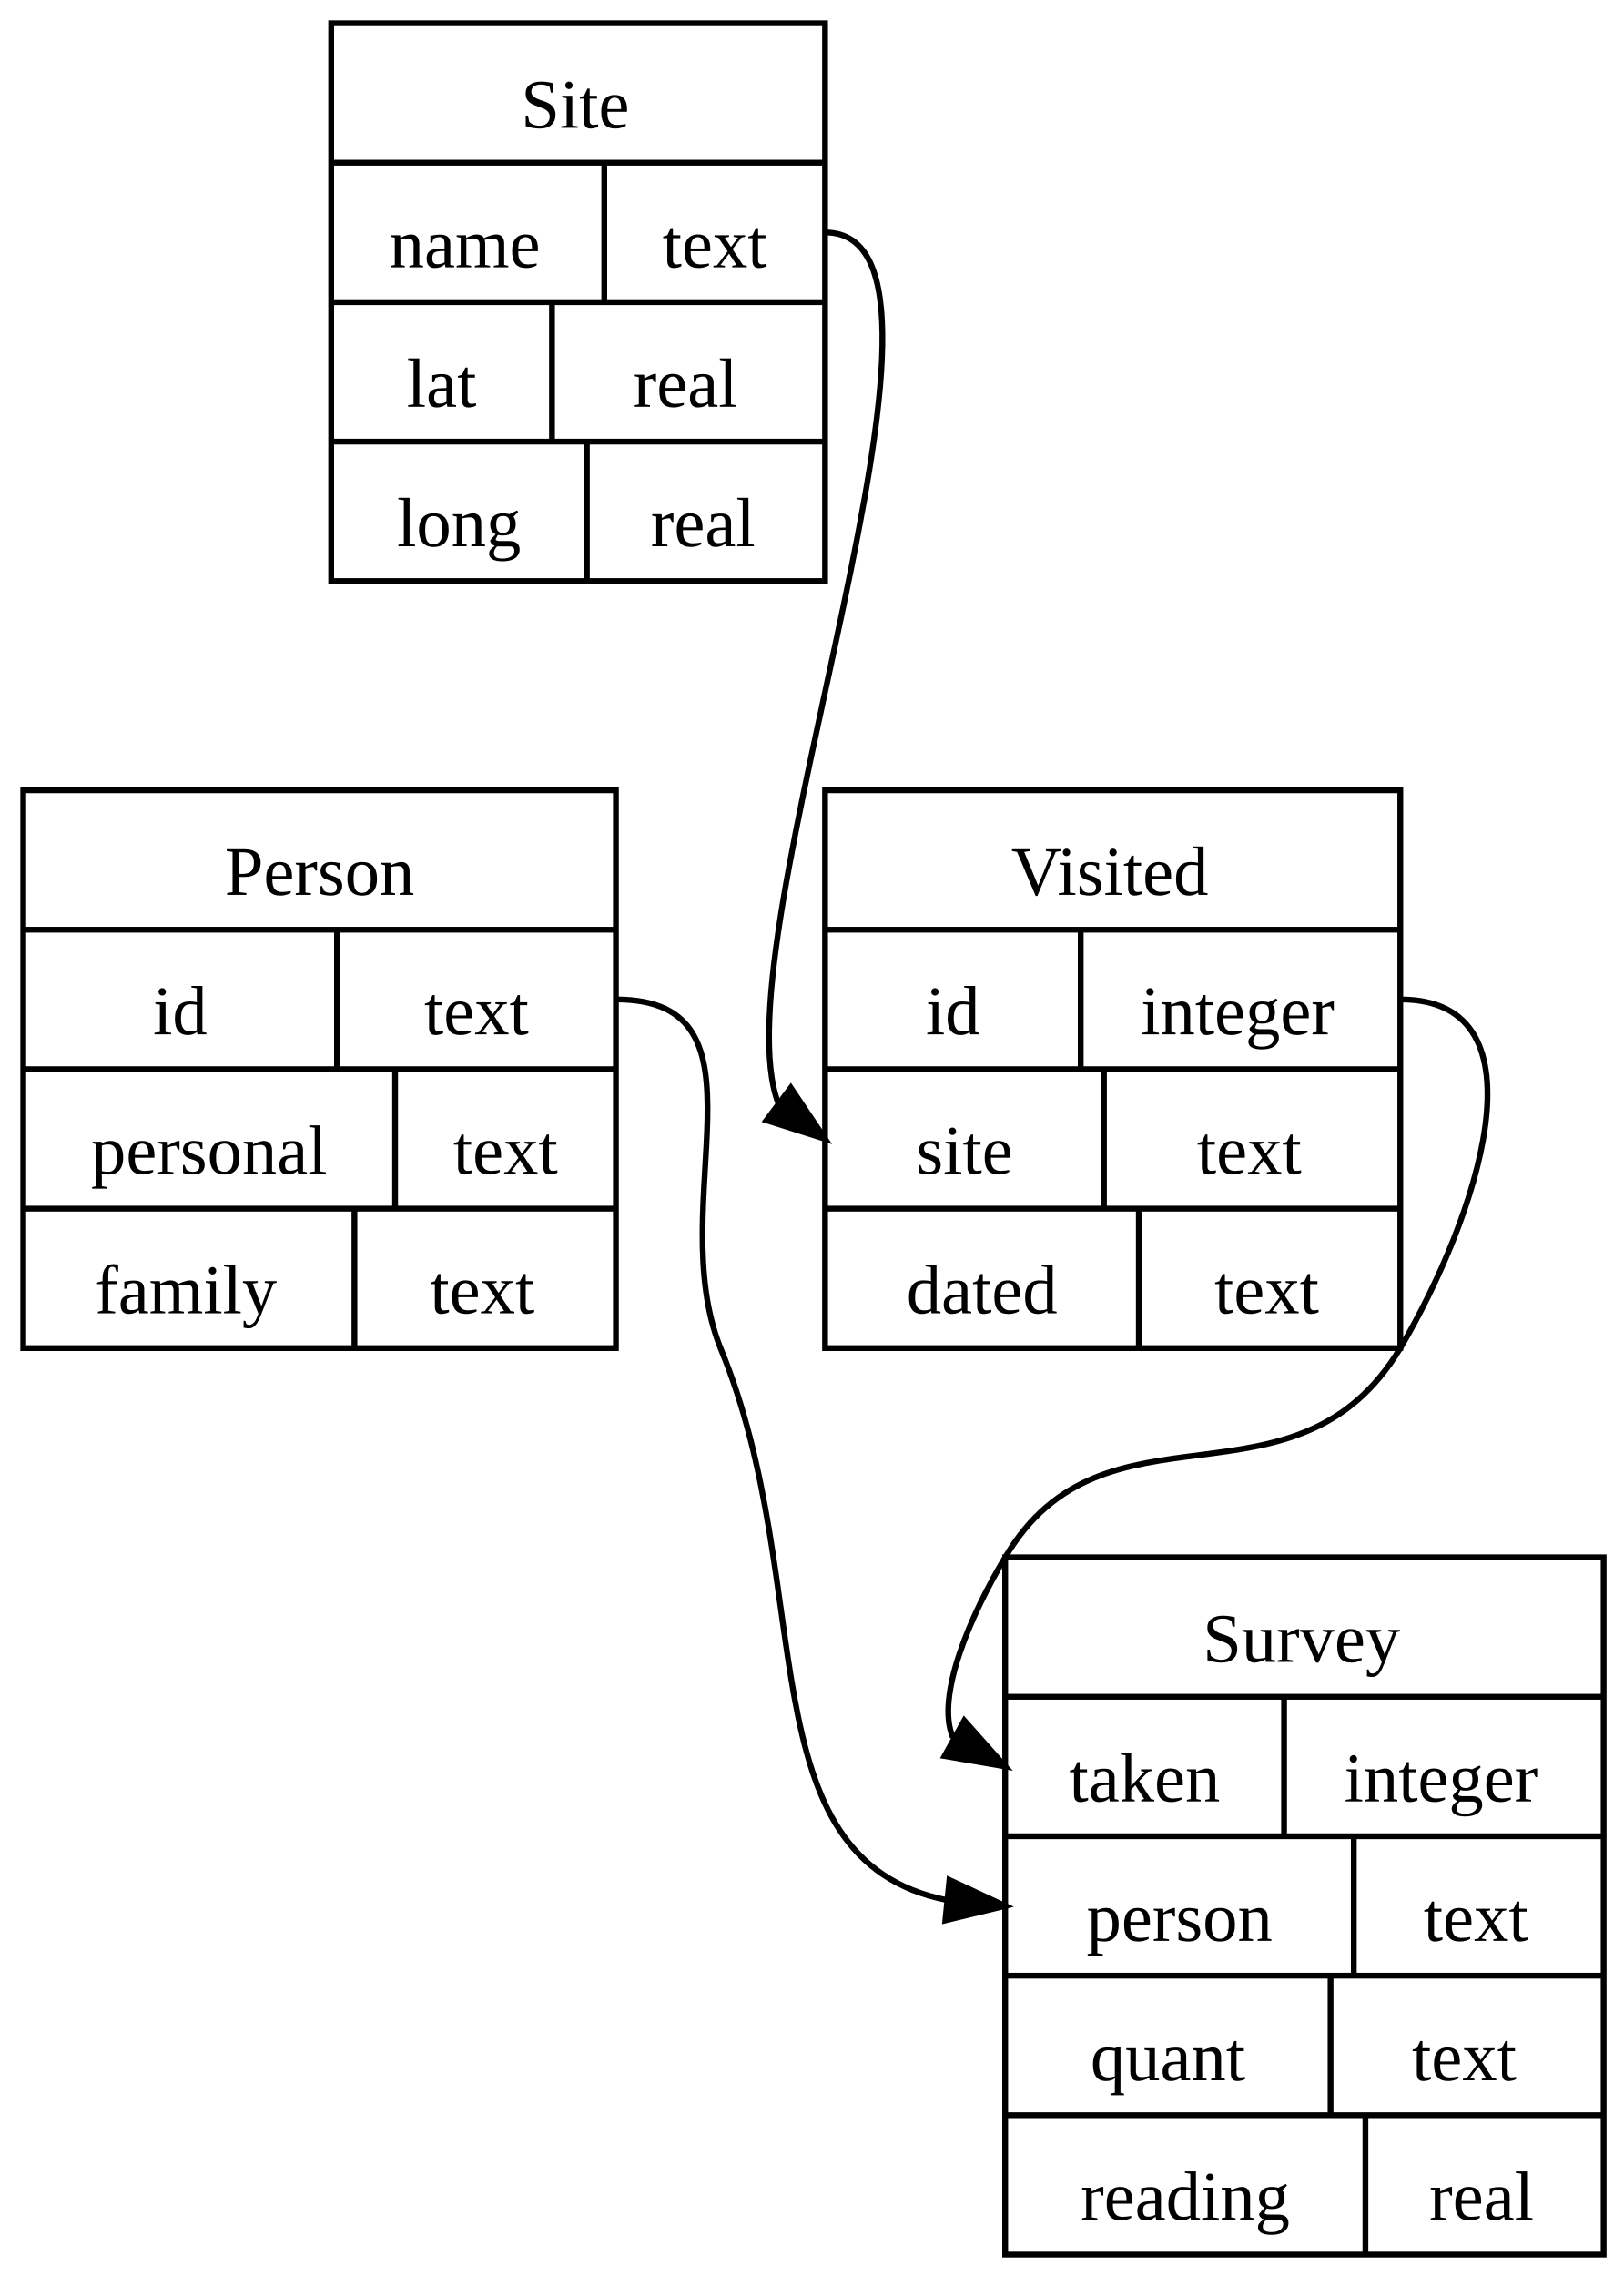
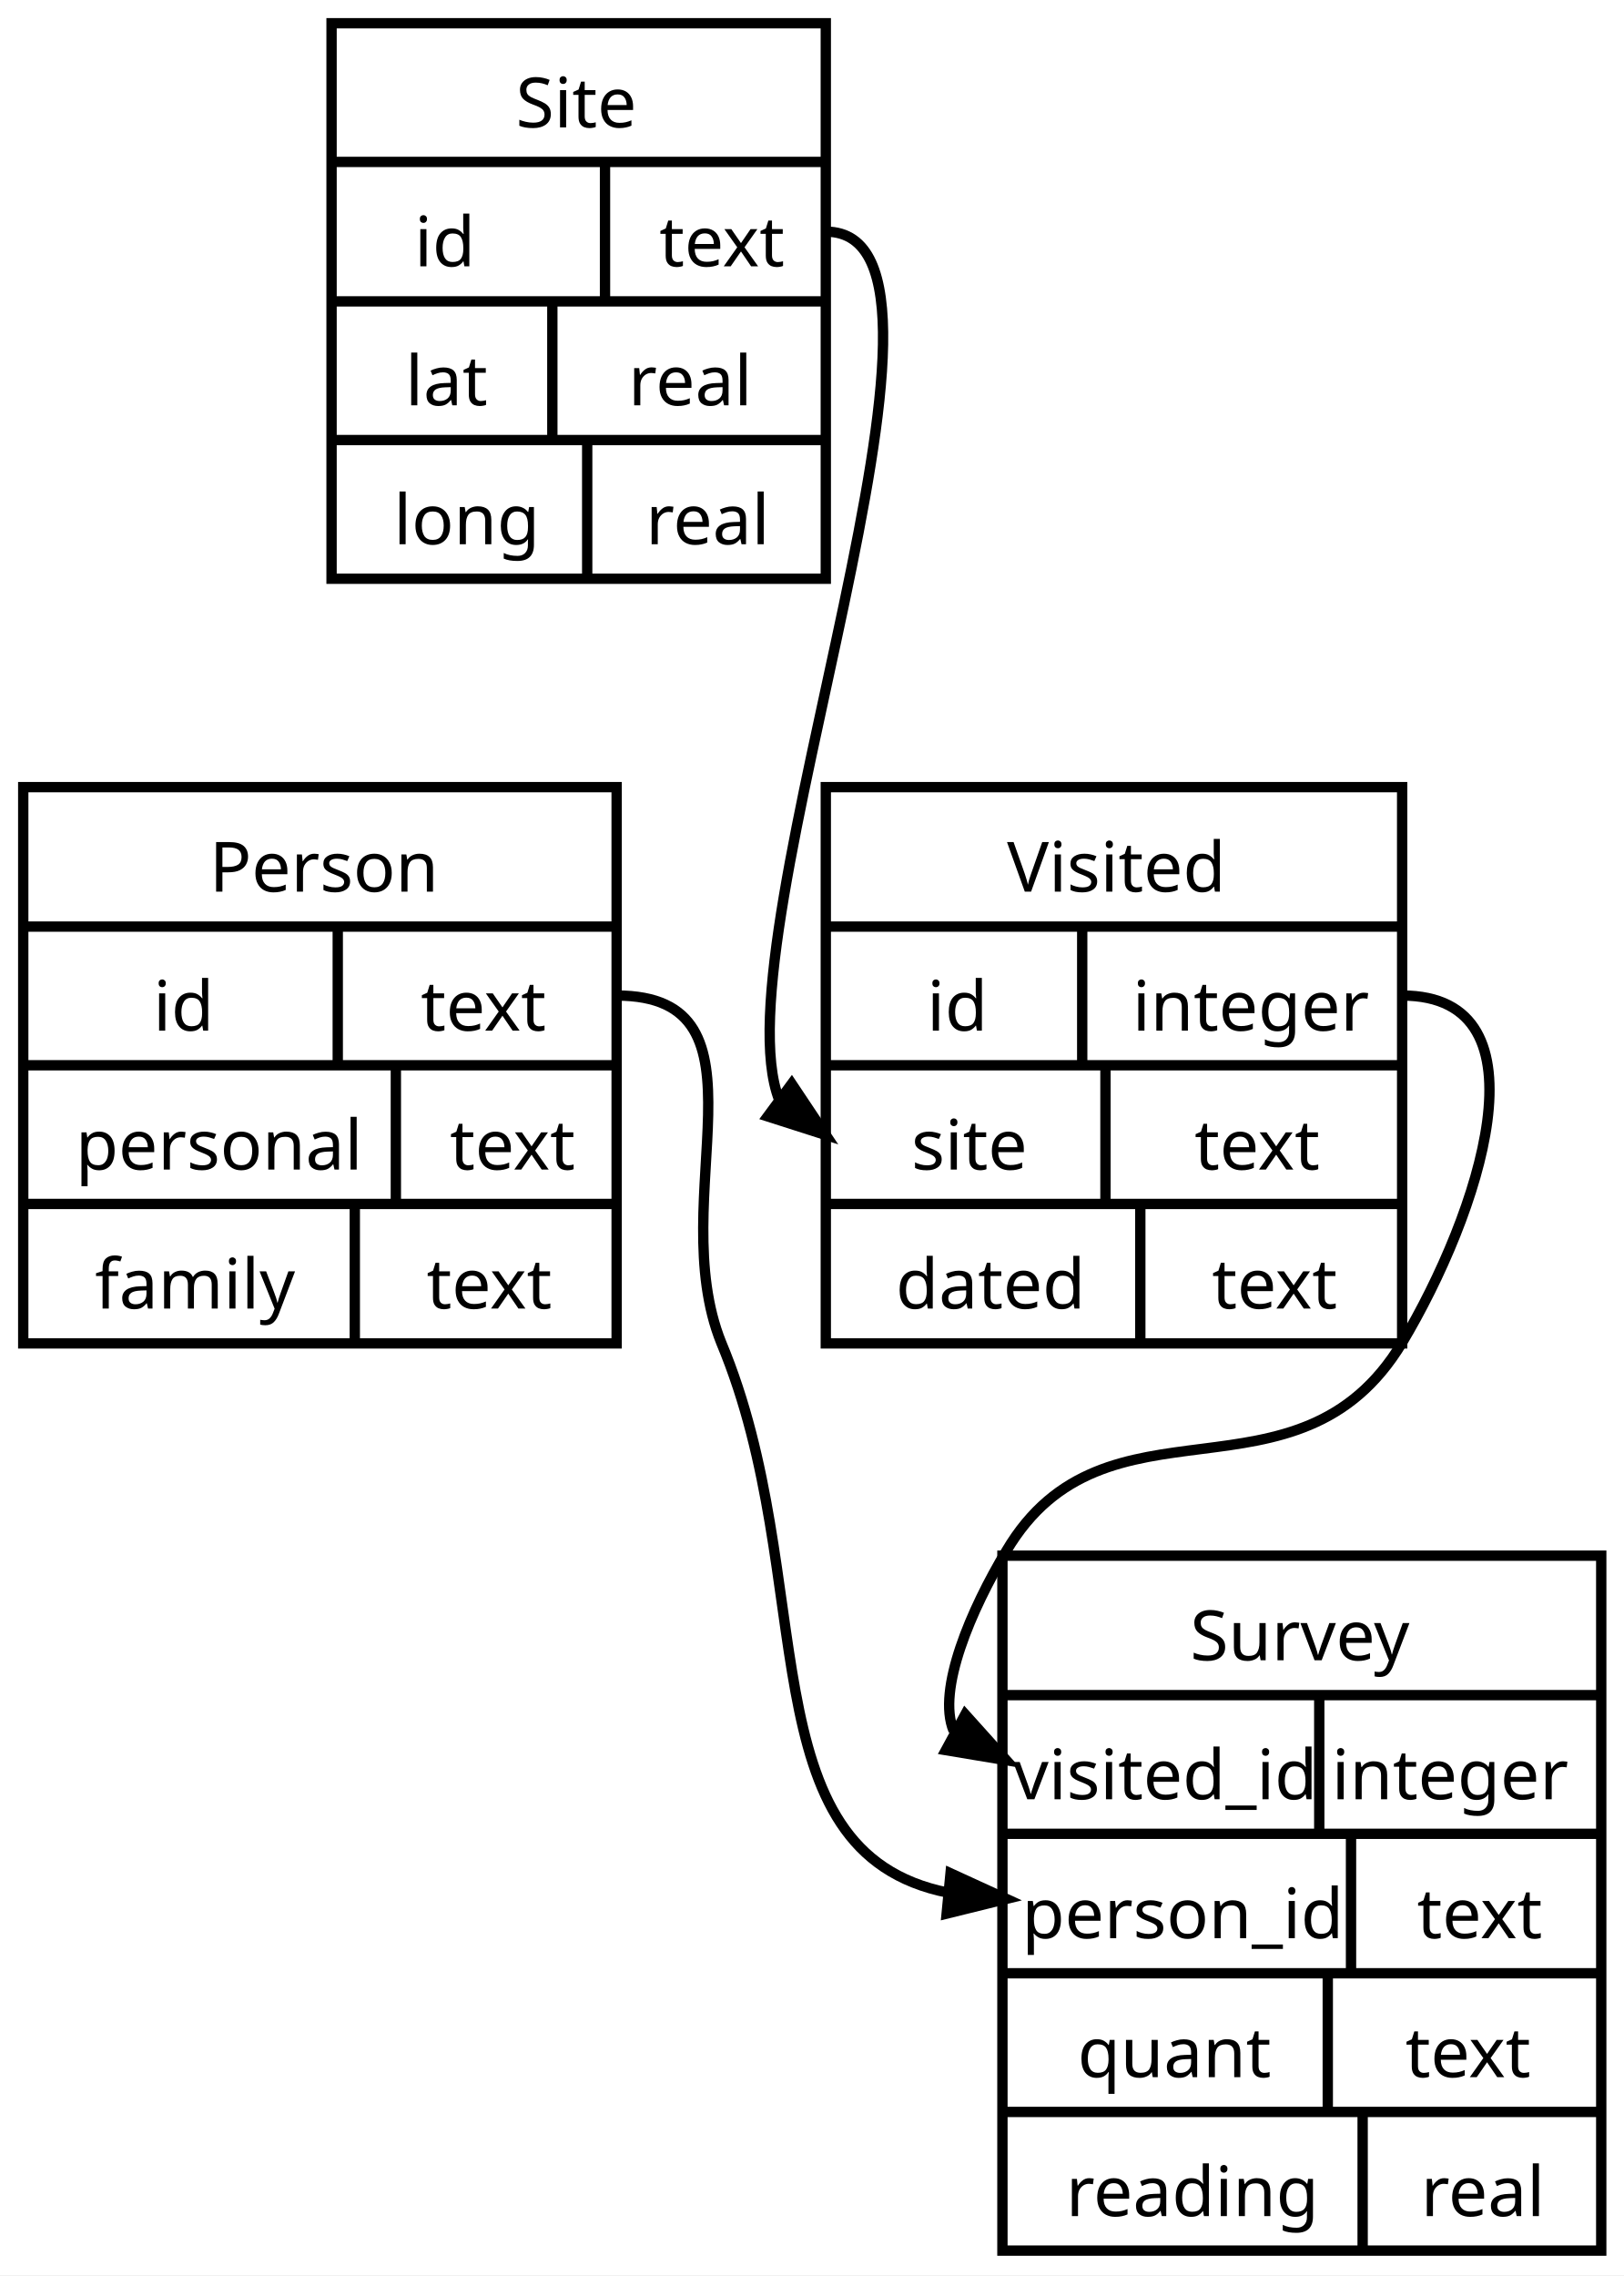
- <svg xmlns="http://www.w3.org/2000/svg" width="3.88in" height="5.44in">
-   <g id="graph0" class="graph" transform="scale(1.33333 1.33333) rotate(0) translate(4 388)">
-     <polygon style="fill:white;stroke:white;" points="-4,4 -4,-388 275,-388 275,4 -4,4" />
-     <g id="node1" class="node">
-       <polygon style="fill:none;stroke:black;" points="0,-156 0,-252 102,-252 102,-156 0,-156" />
-       <text text-anchor="middle" x="51" y="-234">Person</text>
-       <polyline style="fill:none;stroke:black;" points="0,-228 102,-228 " />
-       <text text-anchor="middle" x="27" y="-210">id</text>
-       <polyline style="fill:none;stroke:black;" points="54,-204 54,-228 " />
-       <text text-anchor="middle" x="78" y="-210">text</text>
-       <polyline style="fill:none;stroke:black;" points="0,-204 102,-204 " />
-       <text text-anchor="middle" x="32" y="-186">personal</text>
-       <polyline style="fill:none;stroke:black;" points="64,-180 64,-204 " />
-       <text text-anchor="middle" x="83" y="-186">text</text>
-       <polyline style="fill:none;stroke:black;" points="0,-180 102,-180 " />
-       <text text-anchor="middle" x="28" y="-162">family</text>
-       <polyline style="fill:none;stroke:black;" points="57,-156 57,-180 " />
-       <text text-anchor="middle" x="79" y="-162">text</text>
+ <svg xmlns="http://www.w3.org/2000/svg" version="1.1" id="Layer_1" x="0px" y="0px" viewBox="0 0 279.4 391.7" style="enable-background:new 0 0 279.4 391.7;" xml:space="preserve">
+   <style type="text/css">
+ 	.st0{fill:#FFFFFF;stroke:#FFFFFF;stroke-width:1.333;stroke-miterlimit:5.333;}
+ 	.st1{fill:none;stroke:#000000;stroke-width:1.333;stroke-miterlimit:5.333;}
+ 	.st2{font-family:'ArialMT';}
+ 	.st3{font-size:11.957px;}
+ 	.st4{stroke:#000000;stroke-width:1.333;stroke-miterlimit:5.333;}
+ </style>
+   <g id="graph0" transform="scale(1.33333 1.33333) rotate(0) translate(4 388)">
+     <polygon class="st0" points="-4,-95 -4,-388 205.5,-388 205.5,-95  " />
+     <g id="node1">
+       <polygon class="st1" points="-1,-214.6 -1,-286.4 75.6,-286.4 75.6,-214.6   " />
+       <text transform="matrix(0.7536 0 0 0.75 23.0268 -272.9091)" class="st2 st3">Person</text>
+       <line class="st1" x1="-1" y1="-268.4" x2="75.6" y2="-268.4" />
+       <text transform="matrix(0.7536 0 0 0.75 15.7732 -254.9728)" class="st2 st3">id</text>
+       <line class="st1" x1="39.6" y1="-250.5" x2="39.6" y2="-268.4" />
+       <text transform="matrix(0.7536 0 0 0.75 50.3169 -254.9728)" class="st2 st3">text</text>
+       <line class="st1" x1="-1" y1="-250.5" x2="75.6" y2="-250.5" />
+       <text transform="matrix(0.7536 0 0 0.75 5.7511 -237.0365)" class="st2 st3">personal</text>
+       <line class="st1" x1="47.1" y1="-232.6" x2="47.1" y2="-250.5" />
+       <text transform="matrix(0.7536 0 0 0.75 54.072 -237.0365)" class="st2 st3">text</text>
+       <line class="st1" x1="-1" y1="-232.6" x2="75.6" y2="-232.6" />
+       <text transform="matrix(0.7536 0 0 0.75 8.2648 -219.1002)" class="st2 st3">family</text>
+       <line class="st1" x1="41.8" y1="-214.6" x2="41.8" y2="-232.6" />
+       <text transform="matrix(0.7536 0 0 0.75 51.068 -219.1002)" class="st2 st3">text</text>
    </g>
-     <g id="node4" class="node">
-       <polygon style="fill:none;stroke:black;" points="169,0 169,-120 272,-120 272,0 169,0" />
-       <text text-anchor="middle" x="220" y="-102">Survey</text>
-       <polyline style="fill:none;stroke:black;" points="169,-96 272,-96 " />
-       <text text-anchor="middle" x="193" y="-78">taken</text>
-       <polyline style="fill:none;stroke:black;" points="217,-72 217,-96 " />
-       <text text-anchor="middle" x="244" y="-78">integer</text>
-       <polyline style="fill:none;stroke:black;" points="169,-72 272,-72 " />
-       <text text-anchor="middle" x="199" y="-54">person</text>
-       <polyline style="fill:none;stroke:black;" points="229,-48 229,-72 " />
-       <text text-anchor="middle" x="250" y="-54">text</text>
-       <polyline style="fill:none;stroke:black;" points="169,-48 272,-48 " />
-       <text text-anchor="middle" x="197" y="-30">quant</text>
-       <polyline style="fill:none;stroke:black;" points="225,-24 225,-48 " />
-       <text text-anchor="middle" x="248" y="-30">text</text>
-       <polyline style="fill:none;stroke:black;" points="169,-24 272,-24 " />
-       <text text-anchor="middle" x="200" y="-6">reading</text>
-       <polyline style="fill:none;stroke:black;" points="231,0 231,-24 " />
-       <text text-anchor="middle" x="251" y="-6">real</text>
+     <g id="node4">
+       <polygon class="st1" points="125.4,-97.5 125.4,-187.2 202.7,-187.2 202.7,-97.5   " />
+       <text transform="matrix(0.7536 0 0 0.75 149.6303 -173.6987)" class="st2 st3">Survey</text>
+       <line class="st1" x1="125.4" y1="-169.2" x2="202.7" y2="-169.2" />
+       <text transform="matrix(0.7536 0 0 0.75 126.7845 -155.7631)" class="st2 st3">visited_id</text>
+       <line class="st1" x1="166.3" y1="-151.1" x2="166.3" y2="-169.1" />
+       <text transform="matrix(0.7536 0 0 0.75 167.8998 -155.7631)" class="st2 st3">integer</text>
+       <line class="st1" x1="125.4" y1="-151.3" x2="202.7" y2="-151.3" />
+       <text transform="matrix(0.7536 0 0 0.75 127.911 -137.826)" class="st2 st3">person_id</text>
+       <line class="st1" x1="170.4" y1="-133.3" x2="170.4" y2="-151.3" />
+       <text transform="matrix(0.7536 0 0 0.75 178.9206 -137.826)" class="st2 st3">text</text>
+       <line class="st1" x1="125.4" y1="-133.3" x2="202.7" y2="-133.3" />
+       <text transform="matrix(0.7536 0 0 0.75 135.1063 -119.8904)" class="st2 st3">quant</text>
+       <line class="st1" x1="167.4" y1="-115.4" x2="167.4" y2="-133.3" />
+       <text transform="matrix(0.7536 0 0 0.75 177.4184 -119.8904)" class="st2 st3">text</text>
+       <line class="st1" x1="125.4" y1="-115.4" x2="202.7" y2="-115.4" />
+       <text transform="matrix(0.7536 0 0 0.75 133.6034 -101.9534)" class="st2 st3">reading</text>
+       <line class="st1" x1="171.9" y1="-97.5" x2="171.9" y2="-115.4" />
+       <text transform="matrix(0.7536 0 0 0.75 179.4209 -101.9534)" class="st2 st3">real</text>
    </g>
-     <g id="edge6" class="edge">
-       <path style="fill:none;stroke:black;" d="M102,-216C130,-216 110,-181 120,-156 137,-115 124,-68 159,-61" />
-       <polygon style="fill:black;stroke:black;" points="159.398,-64.478 169,-60 158.701,-57.513 159.398,-64.478" />
+     <g id="edge6">
+       <path class="st1" d="M75.6-259.5c21,0,6,26.2,13.5,44.8c12.8,30.6,3,65.8,29.3,71" />
+       <polygon class="st4" points="118.7,-146.2 125.9,-142.9 118.2,-141   " />
    </g>
-     <g id="node2" class="node">
-       <polygon style="fill:none;stroke:black;" points="53,-288 53,-384 138,-384 138,-288 53,-288" />
-       <text text-anchor="middle" x="95" y="-366">Site</text>
-       <polyline style="fill:none;stroke:black;" points="53,-360 138,-360 " />
-       <text text-anchor="middle" x="76" y="-342">name</text>
-       <polyline style="fill:none;stroke:black;" points="100,-336 100,-360 " />
-       <text text-anchor="middle" x="119" y="-342">text</text>
-       <polyline style="fill:none;stroke:black;" points="53,-336 138,-336 " />
-       <text text-anchor="middle" x="72" y="-318">lat</text>
-       <polyline style="fill:none;stroke:black;" points="91,-312 91,-336 " />
-       <text text-anchor="middle" x="114" y="-318">real</text>
-       <polyline style="fill:none;stroke:black;" points="53,-312 138,-312 " />
-       <text text-anchor="middle" x="75" y="-294">long</text>
-       <polyline style="fill:none;stroke:black;" points="97,-288 97,-312 " />
-       <text text-anchor="middle" x="117" y="-294">real</text>
+     <g id="node2">
+       <polygon class="st1" points="38.8,-313.3 38.8,-385 102.6,-385 102.6,-313.3   " />
+       <text transform="matrix(0.7536 0 0 0.75 62.5821 -371.5585)" class="st2 st3">Site</text>
+       <line class="st1" x1="38.8" y1="-367.1" x2="102.6" y2="-367.1" />
+       <text transform="matrix(0.7536 0 0 0.75 44.8065 -353.6222)" class="st2 st3">  id</text>
+       <line class="st1" x1="74.1" y1="-349.1" x2="74.1" y2="-367.1" />
+       <text transform="matrix(0.7536 0 0 0.75 81.1069 -353.6222)" class="st2 st3">text</text>
+       <line class="st1" x1="38.8" y1="-349.1" x2="102.6" y2="-349.1" />
+       <text transform="matrix(0.7536 0 0 0.75 48.3148 -335.6859)" class="st2 st3">lat</text>
+       <line class="st1" x1="67.3" y1="-331.2" x2="67.3" y2="-349.1" />
+       <text transform="matrix(0.7536 0 0 0.75 77.1013 -335.6859)" class="st2 st3">real</text>
+       <line class="st1" x1="38.8" y1="-331.2" x2="102.6" y2="-331.2" />
+       <text transform="matrix(0.7536 0 0 0.75 46.8079 -317.7496)" class="st2 st3">long</text>
+       <line class="st1" x1="71.8" y1="-313.3" x2="71.8" y2="-331.2" />
+       <text transform="matrix(0.7536 0 0 0.75 79.3542 -317.7496)" class="st2 st3">real</text>
    </g>
-     <g id="node3" class="node">
-       <polygon style="fill:none;stroke:black;" points="138,-156 138,-252 237,-252 237,-156 138,-156" />
-       <text text-anchor="middle" x="187" y="-234">Visited</text>
-       <polyline style="fill:none;stroke:black;" points="138,-228 237,-228 " />
-       <text text-anchor="middle" x="160" y="-210">id</text>
-       <polyline style="fill:none;stroke:black;" points="182,-204 182,-228 " />
-       <text text-anchor="middle" x="209" y="-210">integer</text>
-       <polyline style="fill:none;stroke:black;" points="138,-204 237,-204 " />
-       <text text-anchor="middle" x="162" y="-186">site</text>
-       <polyline style="fill:none;stroke:black;" points="186,-180 186,-204 " />
-       <text text-anchor="middle" x="211" y="-186">text</text>
-       <polyline style="fill:none;stroke:black;" points="138,-180 237,-180 " />
-       <text text-anchor="middle" x="165" y="-162">dated</text>
-       <polyline style="fill:none;stroke:black;" points="192,-156 192,-180 " />
-       <text text-anchor="middle" x="214" y="-162">text</text>
+     <g id="node3">
+       <polygon class="st1" points="102.6,-214.6 102.6,-286.4 177,-286.4 177,-214.6   " />
+       <text transform="matrix(0.7536 0 0 0.75 125.9928 -272.9091)" class="st2 st3">Visited</text>
+       <line class="st1" x1="102.6" y1="-268.4" x2="177" y2="-268.4" />
+       <text transform="matrix(0.7536 0 0 0.75 115.6517 -254.9728)" class="st2 st3">id</text>
+       <line class="st1" x1="135.7" y1="-250.5" x2="135.7" y2="-268.4" />
+       <text transform="matrix(0.7536 0 0 0.75 142.1793 -254.9728)" class="st2 st3">integer</text>
+       <line class="st1" x1="102.6" y1="-250.5" x2="177" y2="-250.5" />
+       <text transform="matrix(0.7536 0 0 0.75 113.6492 -237.0365)" class="st2 st3">site</text>
+       <line class="st1" x1="138.7" y1="-232.6" x2="138.7" y2="-250.5" />
+       <text transform="matrix(0.7536 0 0 0.75 150.1957 -237.0365)" class="st2 st3">text</text>
+       <line class="st1" x1="102.6" y1="-232.6" x2="177" y2="-232.6" />
+       <text transform="matrix(0.7536 0 0 0.75 111.6387 -219.1002)" class="st2 st3">dated</text>
+       <line class="st1" x1="143.2" y1="-214.6" x2="143.2" y2="-232.6" />
+       <text transform="matrix(0.7536 0 0 0.75 152.4486 -219.1002)" class="st2 st3">text</text>
    </g>
-     <g id="edge2" class="edge">
-       <path style="fill:none;stroke:black;" d="M138,-348C168,-348 119,-226 130,-198" />
-       <polygon style="fill:black;stroke:black;" points="132.1,-200.8 138,-192 127.9,-195.2 132.1,-200.8" />
+     <g id="edge2">
+       <path class="st1" d="M102.6-358.1c22.5,0-14.3,91.2-6,112.1" />
+       <polygon class="st4" points="98.2,-248.1 102.6,-241.5 95.1,-243.9   " />
    </g>
-     <g id="edge4" class="edge">
-       <path style="fill:none;stroke:black;" d="M237,-216C263,-216 250,-178 237,-156 219,-126 186,-149 169,-120 163,-110 157,-96 160,-89" />
-       <polygon style="fill:black;stroke:black;" points="161.958,-91.916 169,-84 158.559,-85.797 161.958,-91.916" />
+     <g id="edge4">
+       <path class="st1" d="M177-259.5c19.5,0,9.8,28.4,0,44.8c-13.5,22.4-38.3,5.2-51.1,26.9c-4.5,7.5-9,17.9-6.8,23.2" />
+       <polygon class="st4" points="120.6,-166.7 125.9,-160.8 118.1,-162.1   " />
    </g>
  </g>
</svg>
